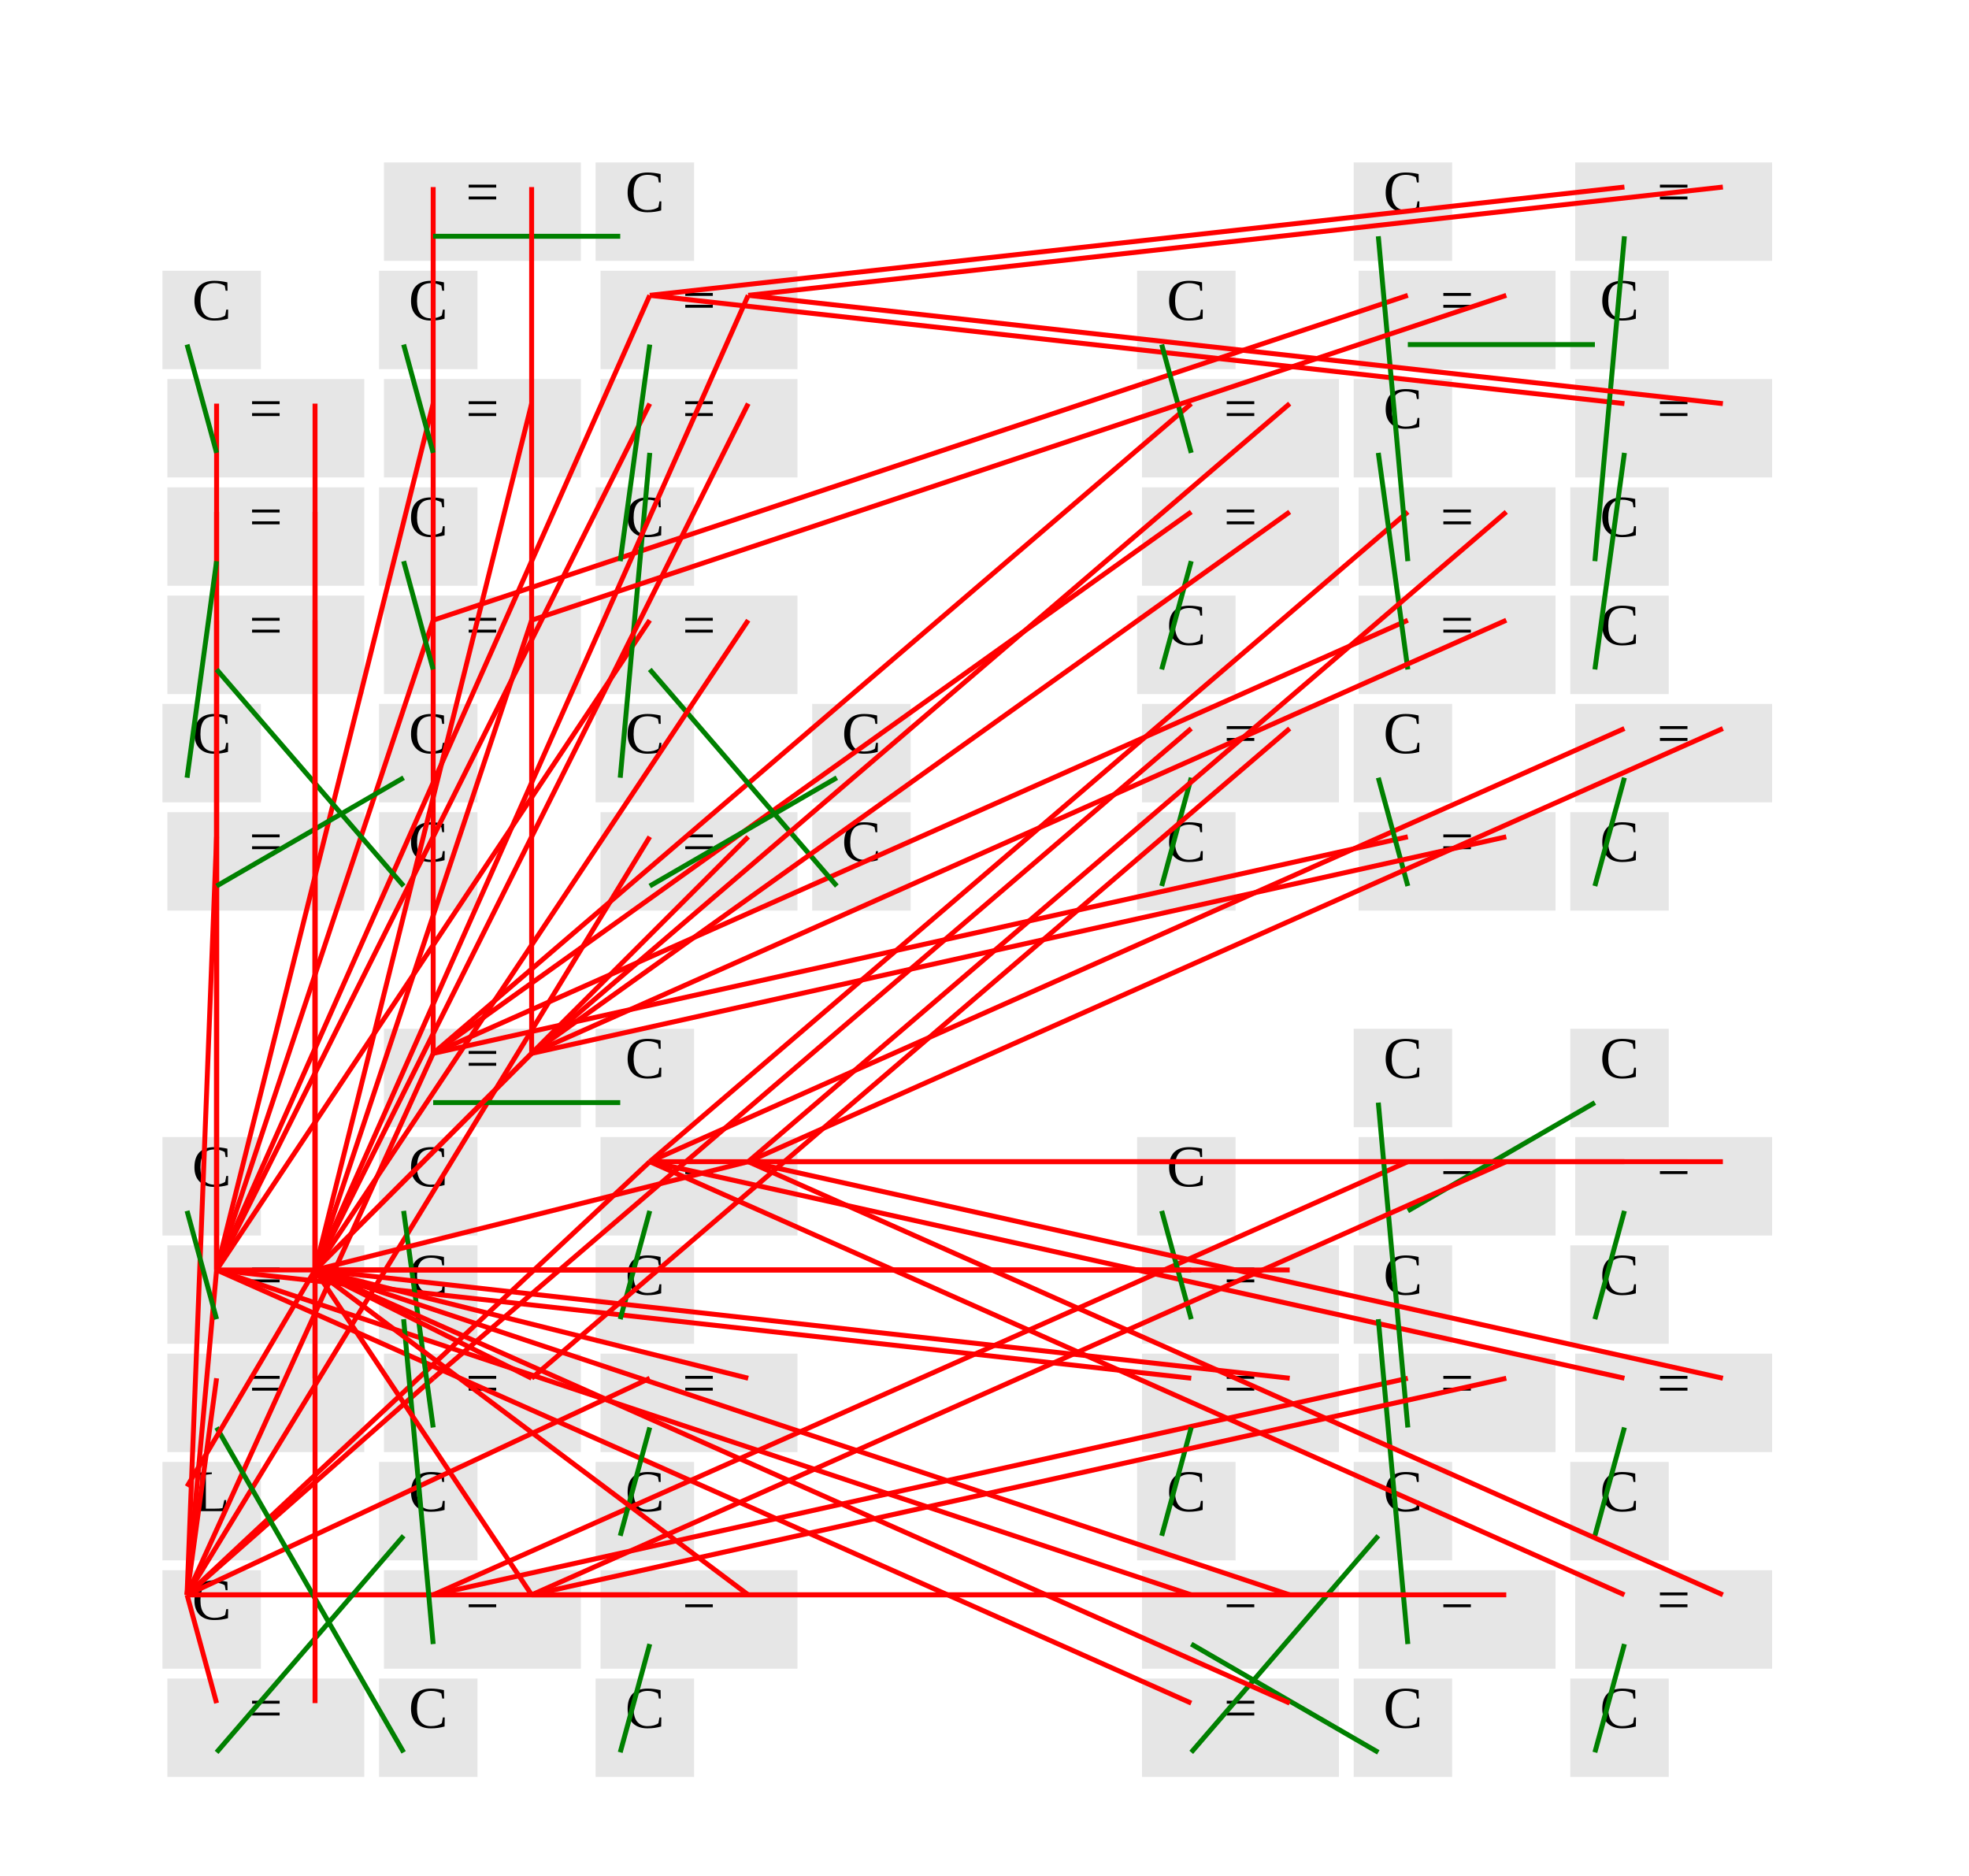
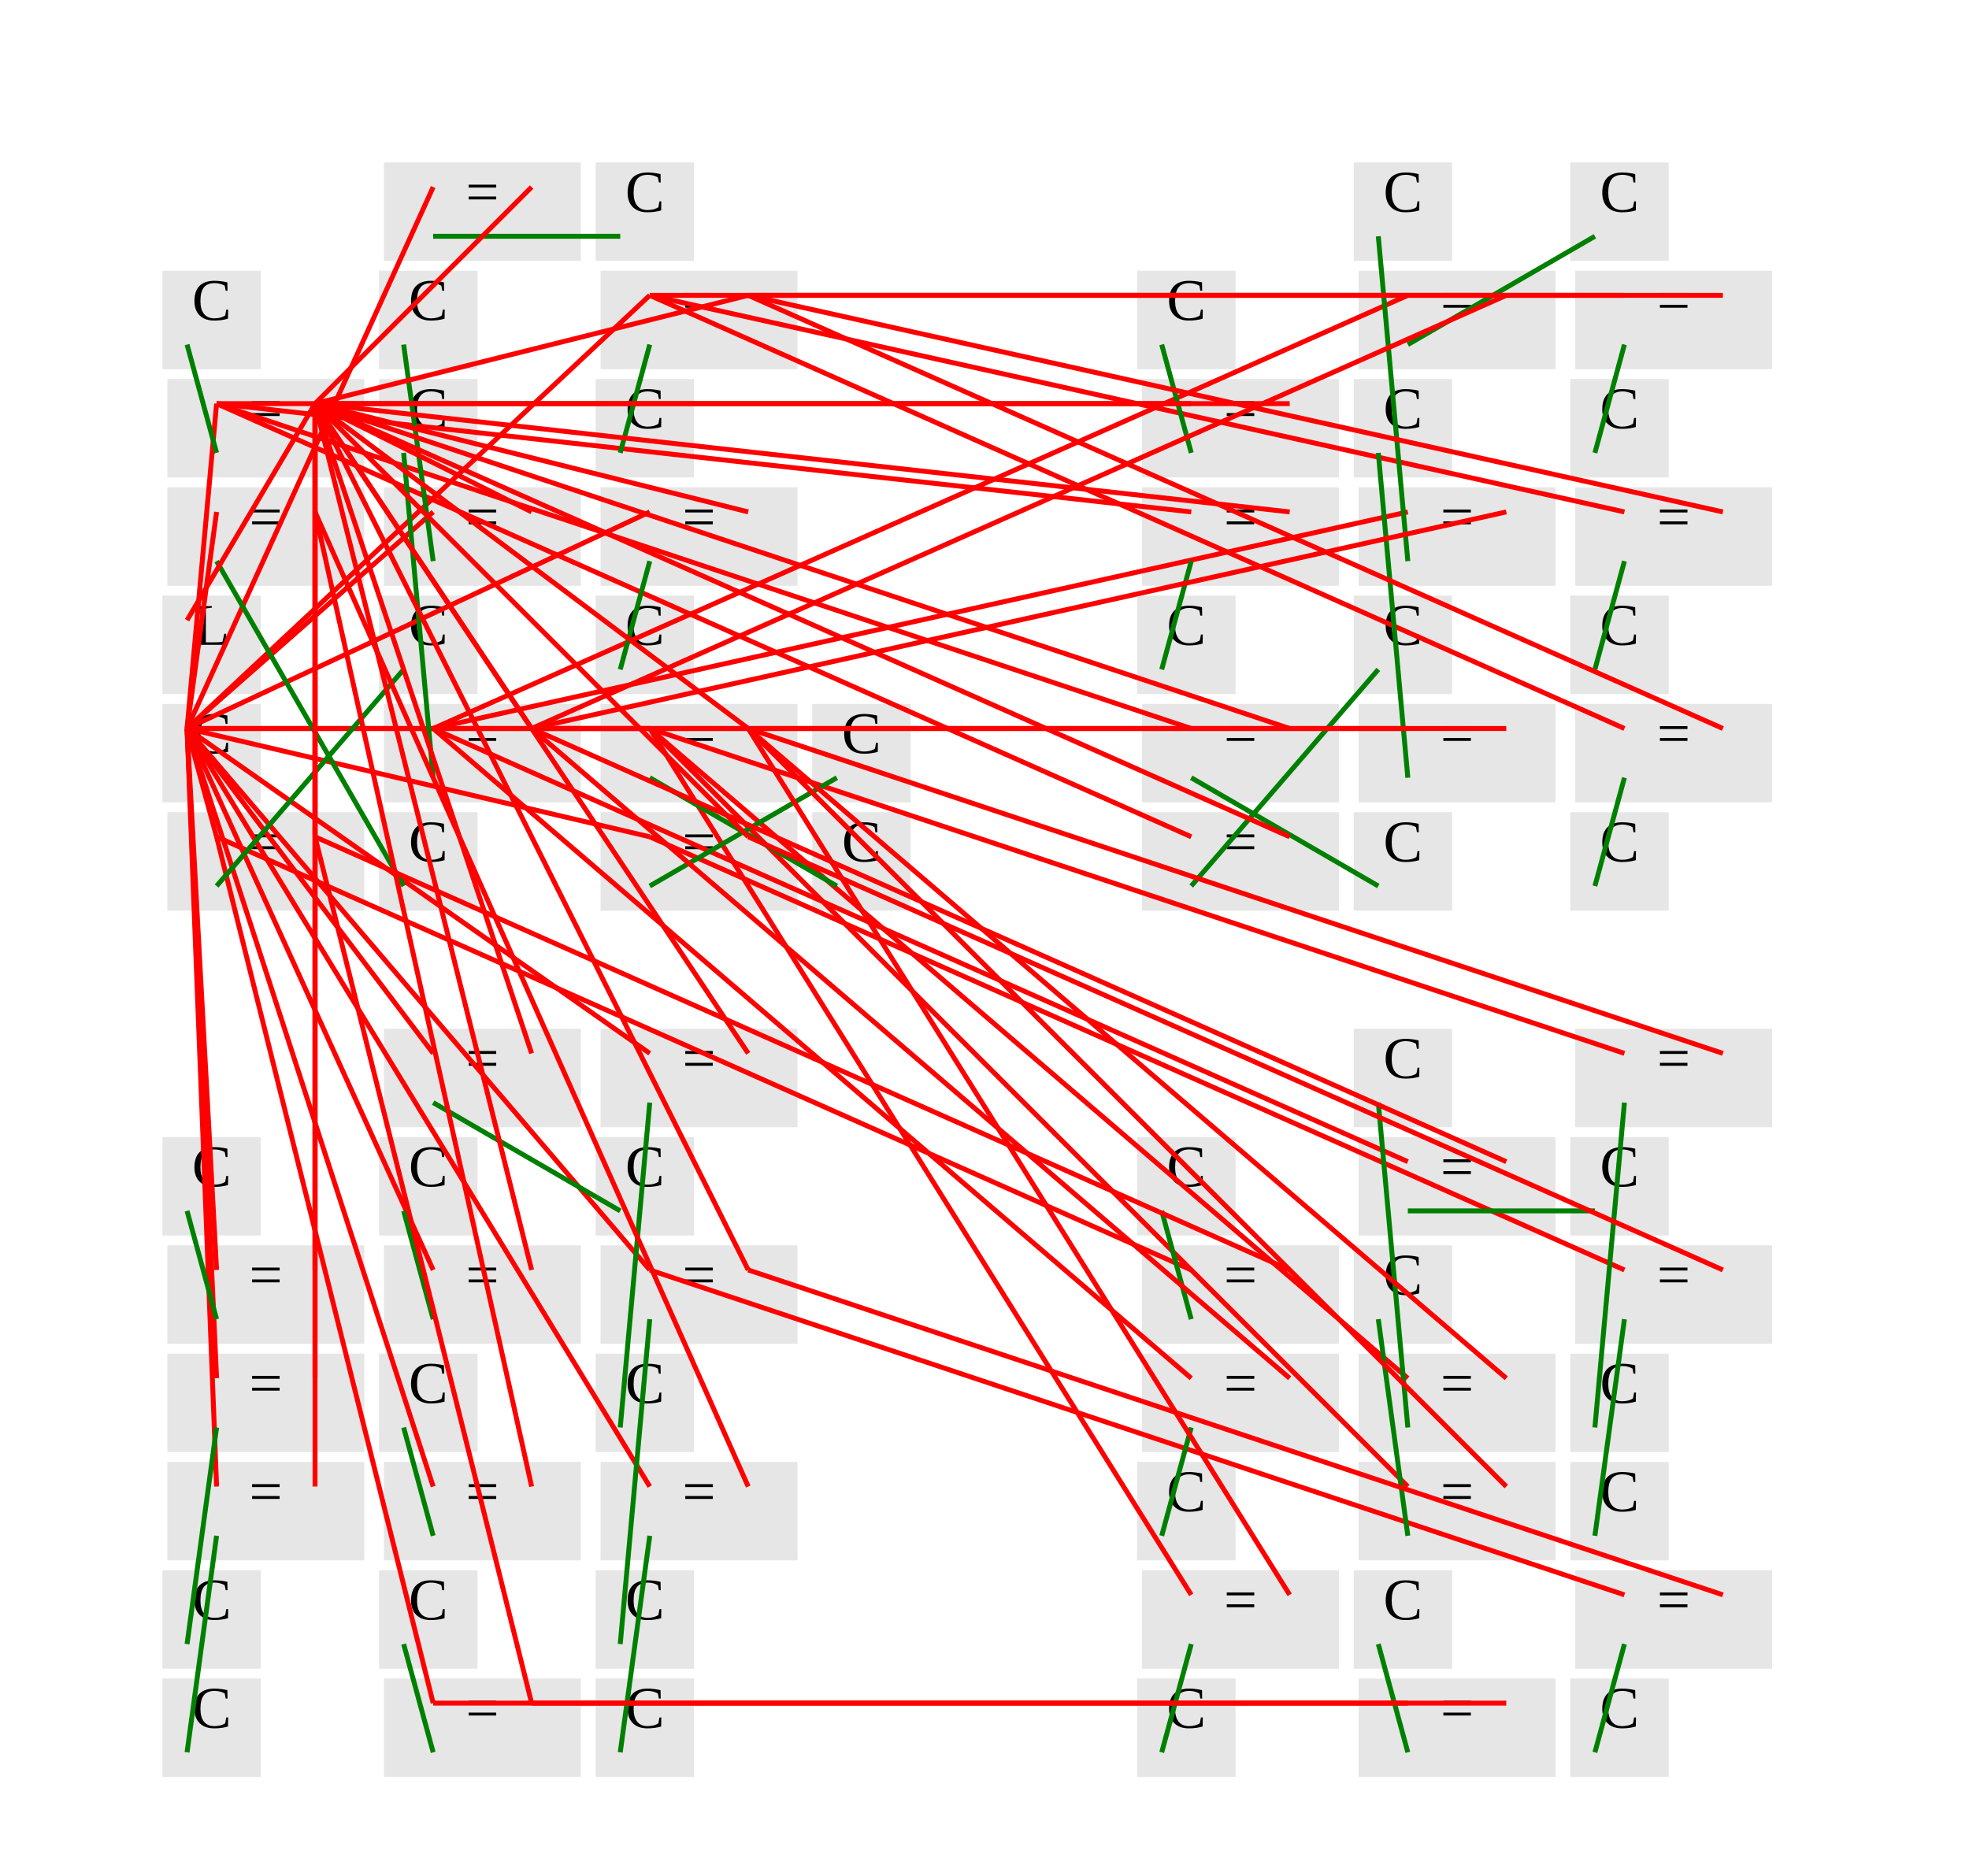
<svg xmlns="http://www.w3.org/2000/svg" width="400" height="381">
  <rect x="0" y="0" width="400" height="381" fill="rgb(255,255,255)" />
  <rect x="0" y="0" width="380" height="340" fill="rgba(255,255,255,1)" />
-   <rect x="33" y="231" width="20" height="20" fill="rgba(230,230,230,1)" />
-   <text x="43" y="241" text-anchor="middle" alignment-baseline="middle" fill="black">C</text>
-   <rect x="77" y="341" width="20" height="20" fill="rgba(230,230,230,1)" />
-   <text x="87" y="351" text-anchor="middle" alignment-baseline="middle" fill="black">C</text>
-   <rect x="77" y="297" width="20" height="20" fill="rgba(230,230,230,1)" />
-   <text x="87" y="307" text-anchor="middle" alignment-baseline="middle" fill="black">C</text>
-   <rect x="77" y="253" width="20" height="20" fill="rgba(230,230,230,1)" />
-   <text x="87" y="263" text-anchor="middle" alignment-baseline="middle" fill="black">C</text>
-   <rect x="77" y="231" width="20" height="20" fill="rgba(230,230,230,1)" />
-   <text x="87" y="241" text-anchor="middle" alignment-baseline="middle" fill="black">C</text>
-   <rect x="121" y="209" width="20" height="20" fill="rgba(230,230,230,1)" />
-   <text x="131" y="219" text-anchor="middle" alignment-baseline="middle" fill="black">C</text>
-   <rect x="121" y="253" width="20" height="20" fill="rgba(230,230,230,1)" />
-   <text x="131" y="263" text-anchor="middle" alignment-baseline="middle" fill="black">C</text>
-   <rect x="121" y="297" width="20" height="20" fill="rgba(230,230,230,1)" />
-   <text x="131" y="307" text-anchor="middle" alignment-baseline="middle" fill="black">C</text>
-   <rect x="121" y="341" width="20" height="20" fill="rgba(230,230,230,1)" />
-   <text x="131" y="351" text-anchor="middle" alignment-baseline="middle" fill="black">C</text>
  <rect x="33" y="55" width="20" height="20" fill="rgba(230,230,230,1)" />
  <text x="43" y="65" text-anchor="middle" alignment-baseline="middle" fill="black">C</text>
-   <rect x="33" y="143" width="20" height="20" fill="rgba(230,230,230,1)" />
-   <text x="43" y="153" text-anchor="middle" alignment-baseline="middle" fill="black">C</text>
  <rect x="77" y="165" width="20" height="20" fill="rgba(230,230,230,1)" />
  <text x="87" y="175" text-anchor="middle" alignment-baseline="middle" fill="black">C</text>
-   <rect x="77" y="143" width="20" height="20" fill="rgba(230,230,230,1)" />
-   <text x="87" y="153" text-anchor="middle" alignment-baseline="middle" fill="black">C</text>
-   <rect x="77" y="99" width="20" height="20" fill="rgba(230,230,230,1)" />
-   <text x="87" y="109" text-anchor="middle" alignment-baseline="middle" fill="black">C</text>
+   <rect x="77" y="121" width="20" height="20" fill="rgba(230,230,230,1)" />
+   <text x="87" y="131" text-anchor="middle" alignment-baseline="middle" fill="black">C</text>
+   <rect x="77" y="77" width="20" height="20" fill="rgba(230,230,230,1)" />
+   <text x="87" y="87" text-anchor="middle" alignment-baseline="middle" fill="black">C</text>
  <rect x="77" y="55" width="20" height="20" fill="rgba(230,230,230,1)" />
  <text x="87" y="65" text-anchor="middle" alignment-baseline="middle" fill="black">C</text>
  <rect x="121" y="33" width="20" height="20" fill="rgba(230,230,230,1)" />
  <text x="131" y="43" text-anchor="middle" alignment-baseline="middle" fill="black">C</text>
-   <rect x="121" y="99" width="20" height="20" fill="rgba(230,230,230,1)" />
-   <text x="131" y="109" text-anchor="middle" alignment-baseline="middle" fill="black">C</text>
-   <rect x="121" y="143" width="20" height="20" fill="rgba(230,230,230,1)" />
-   <text x="131" y="153" text-anchor="middle" alignment-baseline="middle" fill="black">C</text>
+   <rect x="121" y="77" width="20" height="20" fill="rgba(230,230,230,1)" />
+   <text x="131" y="87" text-anchor="middle" alignment-baseline="middle" fill="black">C</text>
+   <rect x="121" y="121" width="20" height="20" fill="rgba(230,230,230,1)" />
+   <text x="131" y="131" text-anchor="middle" alignment-baseline="middle" fill="black">C</text>
  <rect x="165" y="165" width="20" height="20" fill="rgba(230,230,230,1)" />
  <text x="175" y="175" text-anchor="middle" alignment-baseline="middle" fill="black">C</text>
  <rect x="165" y="143" width="20" height="20" fill="rgba(230,230,230,1)" />
  <text x="175" y="153" text-anchor="middle" alignment-baseline="middle" fill="black">C</text>
+   <rect x="33" y="231" width="20" height="20" fill="rgba(230,230,230,1)" />
+   <text x="43" y="241" text-anchor="middle" alignment-baseline="middle" fill="black">C</text>
+   <rect x="33" y="319" width="20" height="20" fill="rgba(230,230,230,1)" />
+   <text x="43" y="329" text-anchor="middle" alignment-baseline="middle" fill="black">C</text>
+   <rect x="33" y="341" width="20" height="20" fill="rgba(230,230,230,1)" />
+   <text x="43" y="351" text-anchor="middle" alignment-baseline="middle" fill="black">C</text>
+   <rect x="77" y="319" width="20" height="20" fill="rgba(230,230,230,1)" />
+   <text x="87" y="329" text-anchor="middle" alignment-baseline="middle" fill="black">C</text>
+   <rect x="77" y="275" width="20" height="20" fill="rgba(230,230,230,1)" />
+   <text x="87" y="285" text-anchor="middle" alignment-baseline="middle" fill="black">C</text>
+   <rect x="77" y="231" width="20" height="20" fill="rgba(230,230,230,1)" />
+   <text x="87" y="241" text-anchor="middle" alignment-baseline="middle" fill="black">C</text>
+   <rect x="121" y="231" width="20" height="20" fill="rgba(230,230,230,1)" />
+   <text x="131" y="241" text-anchor="middle" alignment-baseline="middle" fill="black">C</text>
+   <rect x="121" y="275" width="20" height="20" fill="rgba(230,230,230,1)" />
+   <text x="131" y="285" text-anchor="middle" alignment-baseline="middle" fill="black">C</text>
+   <rect x="121" y="319" width="20" height="20" fill="rgba(230,230,230,1)" />
+   <text x="131" y="329" text-anchor="middle" alignment-baseline="middle" fill="black">C</text>
+   <rect x="121" y="341" width="20" height="20" fill="rgba(230,230,230,1)" />
+   <text x="131" y="351" text-anchor="middle" alignment-baseline="middle" fill="black">C</text>
+   <rect x="231" y="231" width="20" height="20" fill="rgba(230,230,230,1)" />
+   <text x="241" y="241" text-anchor="middle" alignment-baseline="middle" fill="black">C</text>
+   <rect x="231" y="297" width="20" height="20" fill="rgba(230,230,230,1)" />
+   <text x="241" y="307" text-anchor="middle" alignment-baseline="middle" fill="black">C</text>
+   <rect x="231" y="341" width="20" height="20" fill="rgba(230,230,230,1)" />
+   <text x="241" y="351" text-anchor="middle" alignment-baseline="middle" fill="black">C</text>
+   <rect x="275" y="319" width="20" height="20" fill="rgba(230,230,230,1)" />
+   <text x="285" y="329" text-anchor="middle" alignment-baseline="middle" fill="black">C</text>
+   <rect x="275" y="253" width="20" height="20" fill="rgba(230,230,230,1)" />
+   <text x="285" y="263" text-anchor="middle" alignment-baseline="middle" fill="black">C</text>
+   <rect x="275" y="209" width="20" height="20" fill="rgba(230,230,230,1)" />
+   <text x="285" y="219" text-anchor="middle" alignment-baseline="middle" fill="black">C</text>
+   <rect x="319" y="231" width="20" height="20" fill="rgba(230,230,230,1)" />
+   <text x="329" y="241" text-anchor="middle" alignment-baseline="middle" fill="black">C</text>
+   <rect x="319" y="275" width="20" height="20" fill="rgba(230,230,230,1)" />
+   <text x="329" y="285" text-anchor="middle" alignment-baseline="middle" fill="black">C</text>
+   <rect x="319" y="297" width="20" height="20" fill="rgba(230,230,230,1)" />
+   <text x="329" y="307" text-anchor="middle" alignment-baseline="middle" fill="black">C</text>
+   <rect x="319" y="341" width="20" height="20" fill="rgba(230,230,230,1)" />
+   <text x="329" y="351" text-anchor="middle" alignment-baseline="middle" fill="black">C</text>
  <rect x="231" y="55" width="20" height="20" fill="rgba(230,230,230,1)" />
  <text x="241" y="65" text-anchor="middle" alignment-baseline="middle" fill="black">C</text>
  <rect x="231" y="121" width="20" height="20" fill="rgba(230,230,230,1)" />
  <text x="241" y="131" text-anchor="middle" alignment-baseline="middle" fill="black">C</text>
-   <rect x="231" y="165" width="20" height="20" fill="rgba(230,230,230,1)" />
-   <text x="241" y="175" text-anchor="middle" alignment-baseline="middle" fill="black">C</text>
-   <rect x="275" y="143" width="20" height="20" fill="rgba(230,230,230,1)" />
-   <text x="285" y="153" text-anchor="middle" alignment-baseline="middle" fill="black">C</text>
+   <rect x="275" y="165" width="20" height="20" fill="rgba(230,230,230,1)" />
+   <text x="285" y="175" text-anchor="middle" alignment-baseline="middle" fill="black">C</text>
+   <rect x="275" y="121" width="20" height="20" fill="rgba(230,230,230,1)" />
+   <text x="285" y="131" text-anchor="middle" alignment-baseline="middle" fill="black">C</text>
  <rect x="275" y="77" width="20" height="20" fill="rgba(230,230,230,1)" />
  <text x="285" y="87" text-anchor="middle" alignment-baseline="middle" fill="black">C</text>
  <rect x="275" y="33" width="20" height="20" fill="rgba(230,230,230,1)" />
  <text x="285" y="43" text-anchor="middle" alignment-baseline="middle" fill="black">C</text>
-   <rect x="319" y="55" width="20" height="20" fill="rgba(230,230,230,1)" />
-   <text x="329" y="65" text-anchor="middle" alignment-baseline="middle" fill="black">C</text>
-   <rect x="319" y="99" width="20" height="20" fill="rgba(230,230,230,1)" />
-   <text x="329" y="109" text-anchor="middle" alignment-baseline="middle" fill="black">C</text>
+   <rect x="319" y="33" width="20" height="20" fill="rgba(230,230,230,1)" />
+   <text x="329" y="43" text-anchor="middle" alignment-baseline="middle" fill="black">C</text>
+   <rect x="319" y="77" width="20" height="20" fill="rgba(230,230,230,1)" />
+   <text x="329" y="87" text-anchor="middle" alignment-baseline="middle" fill="black">C</text>
  <rect x="319" y="121" width="20" height="20" fill="rgba(230,230,230,1)" />
  <text x="329" y="131" text-anchor="middle" alignment-baseline="middle" fill="black">C</text>
  <rect x="319" y="165" width="20" height="20" fill="rgba(230,230,230,1)" />
  <text x="329" y="175" text-anchor="middle" alignment-baseline="middle" fill="black">C</text>
-   <rect x="231" y="231" width="20" height="20" fill="rgba(230,230,230,1)" />
-   <text x="241" y="241" text-anchor="middle" alignment-baseline="middle" fill="black">C</text>
-   <rect x="231" y="297" width="20" height="20" fill="rgba(230,230,230,1)" />
-   <text x="241" y="307" text-anchor="middle" alignment-baseline="middle" fill="black">C</text>
-   <rect x="275" y="341" width="20" height="20" fill="rgba(230,230,230,1)" />
-   <text x="285" y="351" text-anchor="middle" alignment-baseline="middle" fill="black">C</text>
-   <rect x="275" y="297" width="20" height="20" fill="rgba(230,230,230,1)" />
-   <text x="285" y="307" text-anchor="middle" alignment-baseline="middle" fill="black">C</text>
-   <rect x="275" y="253" width="20" height="20" fill="rgba(230,230,230,1)" />
-   <text x="285" y="263" text-anchor="middle" alignment-baseline="middle" fill="black">C</text>
-   <rect x="275" y="209" width="20" height="20" fill="rgba(230,230,230,1)" />
-   <text x="285" y="219" text-anchor="middle" alignment-baseline="middle" fill="black">C</text>
-   <rect x="319" y="209" width="20" height="20" fill="rgba(230,230,230,1)" />
-   <text x="329" y="219" text-anchor="middle" alignment-baseline="middle" fill="black">C</text>
-   <rect x="319" y="253" width="20" height="20" fill="rgba(230,230,230,1)" />
-   <text x="329" y="263" text-anchor="middle" alignment-baseline="middle" fill="black">C</text>
-   <rect x="319" y="297" width="20" height="20" fill="rgba(230,230,230,1)" />
-   <text x="329" y="307" text-anchor="middle" alignment-baseline="middle" fill="black">C</text>
-   <rect x="319" y="341" width="20" height="20" fill="rgba(230,230,230,1)" />
-   <text x="329" y="351" text-anchor="middle" alignment-baseline="middle" fill="black">C</text>
+   <rect x="34" y="77" width="40" height="20" fill="rgba(230,230,230,1)" />
+   <text x="54" y="87" text-anchor="middle" alignment-baseline="middle" fill="black">=</text>
+   <rect x="34" y="99" width="40" height="20" fill="rgba(230,230,230,1)" />
+   <text x="54" y="109" text-anchor="middle" alignment-baseline="middle" fill="black">=</text>
+   <rect x="34" y="165" width="40" height="20" fill="rgba(230,230,230,1)" />
+   <text x="54" y="175" text-anchor="middle" alignment-baseline="middle" fill="black">=</text>
+   <rect x="78" y="143" width="40" height="20" fill="rgba(230,230,230,1)" />
+   <text x="98" y="153" text-anchor="middle" alignment-baseline="middle" fill="black">=</text>
+   <rect x="78" y="99" width="40" height="20" fill="rgba(230,230,230,1)" />
+   <text x="98" y="109" text-anchor="middle" alignment-baseline="middle" fill="black">=</text>
+   <rect x="78" y="33" width="40" height="20" fill="rgba(230,230,230,1)" />
+   <text x="98" y="43" text-anchor="middle" alignment-baseline="middle" fill="black">=</text>
+   <rect x="122" y="55" width="40" height="20" fill="rgba(230,230,230,1)" />
+   <text x="142" y="65" text-anchor="middle" alignment-baseline="middle" fill="black">=</text>
+   <rect x="122" y="99" width="40" height="20" fill="rgba(230,230,230,1)" />
+   <text x="142" y="109" text-anchor="middle" alignment-baseline="middle" fill="black">=</text>
+   <rect x="122" y="143" width="40" height="20" fill="rgba(230,230,230,1)" />
+   <text x="142" y="153" text-anchor="middle" alignment-baseline="middle" fill="black">=</text>
+   <rect x="122" y="165" width="40" height="20" fill="rgba(230,230,230,1)" />
+   <text x="142" y="175" text-anchor="middle" alignment-baseline="middle" fill="black">=</text>
  <rect x="34" y="253" width="40" height="20" fill="rgba(230,230,230,1)" />
  <text x="54" y="263" text-anchor="middle" alignment-baseline="middle" fill="black">=</text>
  <rect x="34" y="275" width="40" height="20" fill="rgba(230,230,230,1)" />
  <text x="54" y="285" text-anchor="middle" alignment-baseline="middle" fill="black">=</text>
-   <rect x="34" y="341" width="40" height="20" fill="rgba(230,230,230,1)" />
-   <text x="54" y="351" text-anchor="middle" alignment-baseline="middle" fill="black">=</text>
-   <rect x="78" y="319" width="40" height="20" fill="rgba(230,230,230,1)" />
-   <text x="98" y="329" text-anchor="middle" alignment-baseline="middle" fill="black">=</text>
-   <rect x="78" y="275" width="40" height="20" fill="rgba(230,230,230,1)" />
-   <text x="98" y="285" text-anchor="middle" alignment-baseline="middle" fill="black">=</text>
+   <rect x="34" y="297" width="40" height="20" fill="rgba(230,230,230,1)" />
+   <text x="54" y="307" text-anchor="middle" alignment-baseline="middle" fill="black">=</text>
+   <rect x="78" y="341" width="40" height="20" fill="rgba(230,230,230,1)" />
+   <text x="98" y="351" text-anchor="middle" alignment-baseline="middle" fill="black">=</text>
+   <rect x="78" y="297" width="40" height="20" fill="rgba(230,230,230,1)" />
+   <text x="98" y="307" text-anchor="middle" alignment-baseline="middle" fill="black">=</text>
+   <rect x="78" y="253" width="40" height="20" fill="rgba(230,230,230,1)" />
+   <text x="98" y="263" text-anchor="middle" alignment-baseline="middle" fill="black">=</text>
  <rect x="78" y="209" width="40" height="20" fill="rgba(230,230,230,1)" />
  <text x="98" y="219" text-anchor="middle" alignment-baseline="middle" fill="black">=</text>
-   <rect x="122" y="231" width="40" height="20" fill="rgba(230,230,230,1)" />
-   <text x="142" y="241" text-anchor="middle" alignment-baseline="middle" fill="black">=</text>
-   <rect x="122" y="275" width="40" height="20" fill="rgba(230,230,230,1)" />
-   <text x="142" y="285" text-anchor="middle" alignment-baseline="middle" fill="black">=</text>
-   <rect x="122" y="319" width="40" height="20" fill="rgba(230,230,230,1)" />
-   <text x="142" y="329" text-anchor="middle" alignment-baseline="middle" fill="black">=</text>
-   <rect x="34" y="77" width="40" height="20" fill="rgba(230,230,230,1)" />
-   <text x="54" y="87" text-anchor="middle" alignment-baseline="middle" fill="black">=</text>
-   <rect x="34" y="99" width="40" height="20" fill="rgba(230,230,230,1)" />
-   <text x="54" y="109" text-anchor="middle" alignment-baseline="middle" fill="black">=</text>
-   <rect x="34" y="121" width="40" height="20" fill="rgba(230,230,230,1)" />
-   <text x="54" y="131" text-anchor="middle" alignment-baseline="middle" fill="black">=</text>
-   <rect x="34" y="165" width="40" height="20" fill="rgba(230,230,230,1)" />
-   <text x="54" y="175" text-anchor="middle" alignment-baseline="middle" fill="black">=</text>
-   <rect x="78" y="121" width="40" height="20" fill="rgba(230,230,230,1)" />
-   <text x="98" y="131" text-anchor="middle" alignment-baseline="middle" fill="black">=</text>
-   <rect x="78" y="77" width="40" height="20" fill="rgba(230,230,230,1)" />
-   <text x="98" y="87" text-anchor="middle" alignment-baseline="middle" fill="black">=</text>
-   <rect x="78" y="33" width="40" height="20" fill="rgba(230,230,230,1)" />
-   <text x="98" y="43" text-anchor="middle" alignment-baseline="middle" fill="black">=</text>
-   <rect x="122" y="55" width="40" height="20" fill="rgba(230,230,230,1)" />
-   <text x="142" y="65" text-anchor="middle" alignment-baseline="middle" fill="black">=</text>
-   <rect x="122" y="77" width="40" height="20" fill="rgba(230,230,230,1)" />
-   <text x="142" y="87" text-anchor="middle" alignment-baseline="middle" fill="black">=</text>
-   <rect x="122" y="121" width="40" height="20" fill="rgba(230,230,230,1)" />
-   <text x="142" y="131" text-anchor="middle" alignment-baseline="middle" fill="black">=</text>
-   <rect x="122" y="165" width="40" height="20" fill="rgba(230,230,230,1)" />
-   <text x="142" y="175" text-anchor="middle" alignment-baseline="middle" fill="black">=</text>
+   <rect x="122" y="209" width="40" height="20" fill="rgba(230,230,230,1)" />
+   <text x="142" y="219" text-anchor="middle" alignment-baseline="middle" fill="black">=</text>
+   <rect x="122" y="253" width="40" height="20" fill="rgba(230,230,230,1)" />
+   <text x="142" y="263" text-anchor="middle" alignment-baseline="middle" fill="black">=</text>
+   <rect x="122" y="297" width="40" height="20" fill="rgba(230,230,230,1)" />
+   <text x="142" y="307" text-anchor="middle" alignment-baseline="middle" fill="black">=</text>
+   <rect x="232" y="253" width="40" height="20" fill="rgba(230,230,230,1)" />
+   <text x="252" y="263" text-anchor="middle" alignment-baseline="middle" fill="black">=</text>
+   <rect x="232" y="275" width="40" height="20" fill="rgba(230,230,230,1)" />
+   <text x="252" y="285" text-anchor="middle" alignment-baseline="middle" fill="black">=</text>
+   <rect x="232" y="319" width="40" height="20" fill="rgba(230,230,230,1)" />
+   <text x="252" y="329" text-anchor="middle" alignment-baseline="middle" fill="black">=</text>
+   <rect x="276" y="341" width="40" height="20" fill="rgba(230,230,230,1)" />
+   <text x="296" y="351" text-anchor="middle" alignment-baseline="middle" fill="black">=</text>
+   <rect x="276" y="297" width="40" height="20" fill="rgba(230,230,230,1)" />
+   <text x="296" y="307" text-anchor="middle" alignment-baseline="middle" fill="black">=</text>
+   <rect x="276" y="275" width="40" height="20" fill="rgba(230,230,230,1)" />
+   <text x="296" y="285" text-anchor="middle" alignment-baseline="middle" fill="black">=</text>
+   <rect x="276" y="231" width="40" height="20" fill="rgba(230,230,230,1)" />
+   <text x="296" y="241" text-anchor="middle" alignment-baseline="middle" fill="black">=</text>
+   <rect x="320" y="209" width="40" height="20" fill="rgba(230,230,230,1)" />
+   <text x="340" y="219" text-anchor="middle" alignment-baseline="middle" fill="black">=</text>
+   <rect x="320" y="253" width="40" height="20" fill="rgba(230,230,230,1)" />
+   <text x="340" y="263" text-anchor="middle" alignment-baseline="middle" fill="black">=</text>
+   <rect x="320" y="319" width="40" height="20" fill="rgba(230,230,230,1)" />
+   <text x="340" y="329" text-anchor="middle" alignment-baseline="middle" fill="black">=</text>
  <rect x="232" y="77" width="40" height="20" fill="rgba(230,230,230,1)" />
  <text x="252" y="87" text-anchor="middle" alignment-baseline="middle" fill="black">=</text>
  <rect x="232" y="99" width="40" height="20" fill="rgba(230,230,230,1)" />
  <text x="252" y="109" text-anchor="middle" alignment-baseline="middle" fill="black">=</text>
  <rect x="232" y="143" width="40" height="20" fill="rgba(230,230,230,1)" />
  <text x="252" y="153" text-anchor="middle" alignment-baseline="middle" fill="black">=</text>
-   <rect x="276" y="165" width="40" height="20" fill="rgba(230,230,230,1)" />
-   <text x="296" y="175" text-anchor="middle" alignment-baseline="middle" fill="black">=</text>
-   <rect x="276" y="121" width="40" height="20" fill="rgba(230,230,230,1)" />
-   <text x="296" y="131" text-anchor="middle" alignment-baseline="middle" fill="black">=</text>
+   <rect x="232" y="165" width="40" height="20" fill="rgba(230,230,230,1)" />
+   <text x="252" y="175" text-anchor="middle" alignment-baseline="middle" fill="black">=</text>
+   <rect x="276" y="143" width="40" height="20" fill="rgba(230,230,230,1)" />
+   <text x="296" y="153" text-anchor="middle" alignment-baseline="middle" fill="black">=</text>
  <rect x="276" y="99" width="40" height="20" fill="rgba(230,230,230,1)" />
  <text x="296" y="109" text-anchor="middle" alignment-baseline="middle" fill="black">=</text>
  <rect x="276" y="55" width="40" height="20" fill="rgba(230,230,230,1)" />
  <text x="296" y="65" text-anchor="middle" alignment-baseline="middle" fill="black">=</text>
-   <rect x="320" y="33" width="40" height="20" fill="rgba(230,230,230,1)" />
-   <text x="340" y="43" text-anchor="middle" alignment-baseline="middle" fill="black">=</text>
-   <rect x="320" y="77" width="40" height="20" fill="rgba(230,230,230,1)" />
-   <text x="340" y="87" text-anchor="middle" alignment-baseline="middle" fill="black">=</text>
+   <rect x="320" y="55" width="40" height="20" fill="rgba(230,230,230,1)" />
+   <text x="340" y="65" text-anchor="middle" alignment-baseline="middle" fill="black">=</text>
+   <rect x="320" y="99" width="40" height="20" fill="rgba(230,230,230,1)" />
+   <text x="340" y="109" text-anchor="middle" alignment-baseline="middle" fill="black">=</text>
  <rect x="320" y="143" width="40" height="20" fill="rgba(230,230,230,1)" />
  <text x="340" y="153" text-anchor="middle" alignment-baseline="middle" fill="black">=</text>
-   <rect x="232" y="253" width="40" height="20" fill="rgba(230,230,230,1)" />
-   <text x="252" y="263" text-anchor="middle" alignment-baseline="middle" fill="black">=</text>
-   <rect x="232" y="275" width="40" height="20" fill="rgba(230,230,230,1)" />
-   <text x="252" y="285" text-anchor="middle" alignment-baseline="middle" fill="black">=</text>
-   <rect x="232" y="319" width="40" height="20" fill="rgba(230,230,230,1)" />
-   <text x="252" y="329" text-anchor="middle" alignment-baseline="middle" fill="black">=</text>
-   <rect x="232" y="341" width="40" height="20" fill="rgba(230,230,230,1)" />
-   <text x="252" y="351" text-anchor="middle" alignment-baseline="middle" fill="black">=</text>
-   <rect x="276" y="319" width="40" height="20" fill="rgba(230,230,230,1)" />
-   <text x="296" y="329" text-anchor="middle" alignment-baseline="middle" fill="black">=</text>
-   <rect x="276" y="275" width="40" height="20" fill="rgba(230,230,230,1)" />
-   <text x="296" y="285" text-anchor="middle" alignment-baseline="middle" fill="black">=</text>
-   <rect x="276" y="231" width="40" height="20" fill="rgba(230,230,230,1)" />
-   <text x="296" y="241" text-anchor="middle" alignment-baseline="middle" fill="black">=</text>
-   <rect x="320" y="231" width="40" height="20" fill="rgba(230,230,230,1)" />
-   <text x="340" y="241" text-anchor="middle" alignment-baseline="middle" fill="black">=</text>
-   <rect x="320" y="275" width="40" height="20" fill="rgba(230,230,230,1)" />
-   <text x="340" y="285" text-anchor="middle" alignment-baseline="middle" fill="black">=</text>
-   <rect x="320" y="319" width="40" height="20" fill="rgba(230,230,230,1)" />
-   <text x="340" y="329" text-anchor="middle" alignment-baseline="middle" fill="black">=</text>
-   <rect x="33" y="319" width="20" height="20" fill="rgba(230,230,230,1)" />
-   <text x="43" y="329" text-anchor="middle" alignment-baseline="middle" fill="black">C</text>
-   <rect x="33" y="297" width="20" height="20" fill="rgba(230,230,230,1)" />
-   <text x="43" y="307" text-anchor="middle" alignment-baseline="middle" fill="black">L</text>
-   <line x1="38" y1="324" x2="44" y2="258" stroke="red" stroke-width="1" />
-   <line x1="38" y1="324" x2="44" y2="280" stroke="red" stroke-width="1" />
-   <line x1="38" y1="324" x2="44" y2="346" stroke="red" stroke-width="1" />
-   <line x1="38" y1="324" x2="88" y2="324" stroke="red" stroke-width="1" />
-   <line x1="38" y1="324" x2="88" y2="280" stroke="red" stroke-width="1" />
-   <line x1="38" y1="324" x2="88" y2="214" stroke="red" stroke-width="1" />
-   <line x1="38" y1="324" x2="132" y2="236" stroke="red" stroke-width="1" />
-   <line x1="38" y1="324" x2="132" y2="280" stroke="red" stroke-width="1" />
-   <line x1="38" y1="324" x2="132" y2="324" stroke="red" stroke-width="1" />
-   <line x1="38" y1="324" x2="44" y2="170" stroke="red" stroke-width="1" />
-   <line x1="38" y1="324" x2="132" y2="170" stroke="red" stroke-width="1" />
-   <line x1="44" y1="258" x2="44" y2="82" stroke="red" stroke-width="1" />
-   <line x1="44" y1="258" x2="44" y2="104" stroke="red" stroke-width="1" />
-   <line x1="44" y1="258" x2="44" y2="126" stroke="red" stroke-width="1" />
-   <line x1="44" y1="258" x2="88" y2="126" stroke="red" stroke-width="1" />
-   <line x1="44" y1="258" x2="88" y2="82" stroke="red" stroke-width="1" />
-   <line x1="44" y1="258" x2="132" y2="60" stroke="red" stroke-width="1" />
-   <line x1="44" y1="258" x2="132" y2="82" stroke="red" stroke-width="1" />
-   <line x1="44" y1="258" x2="132" y2="126" stroke="red" stroke-width="1" />
-   <line x1="44" y1="258" x2="242" y2="258" stroke="red" stroke-width="1" />
-   <line x1="44" y1="258" x2="242" y2="280" stroke="red" stroke-width="1" />
-   <line x1="44" y1="258" x2="242" y2="324" stroke="red" stroke-width="1" />
-   <line x1="44" y1="258" x2="242" y2="346" stroke="red" stroke-width="1" />
-   <line x1="88" y1="324" x2="286" y2="324" stroke="red" stroke-width="1" />
-   <line x1="88" y1="324" x2="286" y2="280" stroke="red" stroke-width="1" />
-   <line x1="88" y1="324" x2="286" y2="236" stroke="red" stroke-width="1" />
-   <line x1="88" y1="280" x2="242" y2="148" stroke="red" stroke-width="1" />
-   <line x1="88" y1="214" x2="88" y2="38" stroke="red" stroke-width="1" />
-   <line x1="88" y1="214" x2="242" y2="82" stroke="red" stroke-width="1" />
-   <line x1="88" y1="214" x2="242" y2="104" stroke="red" stroke-width="1" />
-   <line x1="88" y1="214" x2="286" y2="170" stroke="red" stroke-width="1" />
-   <line x1="88" y1="214" x2="286" y2="126" stroke="red" stroke-width="1" />
-   <line x1="132" y1="236" x2="286" y2="104" stroke="red" stroke-width="1" />
-   <line x1="132" y1="236" x2="330" y2="148" stroke="red" stroke-width="1" />
-   <line x1="132" y1="236" x2="330" y2="236" stroke="red" stroke-width="1" />
-   <line x1="132" y1="236" x2="330" y2="280" stroke="red" stroke-width="1" />
-   <line x1="132" y1="236" x2="330" y2="324" stroke="red" stroke-width="1" />
-   <line x1="88" y1="126" x2="286" y2="60" stroke="red" stroke-width="1" />
-   <line x1="132" y1="60" x2="330" y2="38" stroke="red" stroke-width="1" />
-   <line x1="132" y1="60" x2="330" y2="82" stroke="red" stroke-width="1" />
+   <rect x="33" y="143" width="20" height="20" fill="rgba(230,230,230,1)" />
+   <text x="43" y="153" text-anchor="middle" alignment-baseline="middle" fill="black">C</text>
+   <rect x="33" y="121" width="20" height="20" fill="rgba(230,230,230,1)" />
+   <text x="43" y="131" text-anchor="middle" alignment-baseline="middle" fill="black">L</text>
+   <line x1="38" y1="148" x2="44" y2="82" stroke="red" stroke-width="1" />
+   <line x1="38" y1="148" x2="44" y2="104" stroke="red" stroke-width="1" />
+   <line x1="38" y1="148" x2="44" y2="170" stroke="red" stroke-width="1" />
+   <line x1="38" y1="148" x2="88" y2="148" stroke="red" stroke-width="1" />
+   <line x1="38" y1="148" x2="88" y2="104" stroke="red" stroke-width="1" />
+   <line x1="38" y1="148" x2="88" y2="38" stroke="red" stroke-width="1" />
+   <line x1="38" y1="148" x2="132" y2="60" stroke="red" stroke-width="1" />
+   <line x1="38" y1="148" x2="132" y2="104" stroke="red" stroke-width="1" />
+   <line x1="38" y1="148" x2="132" y2="148" stroke="red" stroke-width="1" />
+   <line x1="38" y1="148" x2="132" y2="170" stroke="red" stroke-width="1" />
+   <line x1="38" y1="148" x2="44" y2="258" stroke="red" stroke-width="1" />
+   <line x1="38" y1="148" x2="44" y2="280" stroke="red" stroke-width="1" />
+   <line x1="38" y1="148" x2="44" y2="302" stroke="red" stroke-width="1" />
+   <line x1="38" y1="148" x2="88" y2="302" stroke="red" stroke-width="1" />
+   <line x1="38" y1="148" x2="88" y2="258" stroke="red" stroke-width="1" />
+   <line x1="38" y1="148" x2="88" y2="214" stroke="red" stroke-width="1" />
+   <line x1="38" y1="148" x2="132" y2="214" stroke="red" stroke-width="1" />
+   <line x1="38" y1="148" x2="132" y2="258" stroke="red" stroke-width="1" />
+   <line x1="38" y1="148" x2="132" y2="302" stroke="red" stroke-width="1" />
+   <line x1="44" y1="82" x2="242" y2="82" stroke="red" stroke-width="1" />
+   <line x1="44" y1="82" x2="242" y2="104" stroke="red" stroke-width="1" />
+   <line x1="44" y1="82" x2="242" y2="148" stroke="red" stroke-width="1" />
+   <line x1="44" y1="82" x2="242" y2="170" stroke="red" stroke-width="1" />
+   <line x1="44" y1="170" x2="88" y2="346" stroke="red" stroke-width="1" />
+   <line x1="44" y1="170" x2="242" y2="258" stroke="red" stroke-width="1" />
+   <line x1="88" y1="148" x2="242" y2="280" stroke="red" stroke-width="1" />
+   <line x1="88" y1="148" x2="286" y2="236" stroke="red" stroke-width="1" />
+   <line x1="88" y1="148" x2="286" y2="148" stroke="red" stroke-width="1" />
+   <line x1="88" y1="148" x2="286" y2="104" stroke="red" stroke-width="1" />
+   <line x1="88" y1="148" x2="286" y2="60" stroke="red" stroke-width="1" />
+   <line x1="132" y1="60" x2="330" y2="60" stroke="red" stroke-width="1" />
+   <line x1="132" y1="60" x2="330" y2="104" stroke="red" stroke-width="1" />
+   <line x1="132" y1="60" x2="330" y2="148" stroke="red" stroke-width="1" />
+   <line x1="132" y1="148" x2="242" y2="324" stroke="red" stroke-width="1" />
+   <line x1="132" y1="148" x2="286" y2="302" stroke="red" stroke-width="1" />
+   <line x1="132" y1="148" x2="286" y2="280" stroke="red" stroke-width="1" />
+   <line x1="132" y1="148" x2="330" y2="214" stroke="red" stroke-width="1" />
+   <line x1="132" y1="170" x2="330" y2="258" stroke="red" stroke-width="1" />
+   <line x1="88" y1="346" x2="286" y2="346" stroke="red" stroke-width="1" />
+   <line x1="132" y1="258" x2="330" y2="324" stroke="red" stroke-width="1" />
+   <line x1="38" y1="70" x2="44" y2="92" stroke="green" stroke-width="1" />
+   <line x1="82" y1="180" x2="44" y2="114" stroke="green" stroke-width="1" />
+   <line x1="82" y1="136" x2="44" y2="180" stroke="green" stroke-width="1" />
+   <line x1="82" y1="92" x2="88" y2="158" stroke="green" stroke-width="1" />
+   <line x1="82" y1="70" x2="88" y2="114" stroke="green" stroke-width="1" />
+   <line x1="126" y1="48" x2="88" y2="48" stroke="green" stroke-width="1" />
+   <line x1="126" y1="92" x2="132" y2="70" stroke="green" stroke-width="1" />
+   <line x1="126" y1="136" x2="132" y2="114" stroke="green" stroke-width="1" />
+   <line x1="170" y1="180" x2="132" y2="158" stroke="green" stroke-width="1" />
+   <line x1="170" y1="158" x2="132" y2="180" stroke="green" stroke-width="1" />
  <line x1="38" y1="246" x2="44" y2="268" stroke="green" stroke-width="1" />
-   <line x1="82" y1="356" x2="44" y2="290" stroke="green" stroke-width="1" />
-   <line x1="82" y1="312" x2="44" y2="356" stroke="green" stroke-width="1" />
-   <line x1="82" y1="268" x2="88" y2="334" stroke="green" stroke-width="1" />
-   <line x1="82" y1="246" x2="88" y2="290" stroke="green" stroke-width="1" />
-   <line x1="126" y1="224" x2="88" y2="224" stroke="green" stroke-width="1" />
-   <line x1="126" y1="268" x2="132" y2="246" stroke="green" stroke-width="1" />
-   <line x1="126" y1="312" x2="132" y2="290" stroke="green" stroke-width="1" />
-   <line x1="126" y1="356" x2="132" y2="334" stroke="green" stroke-width="1" />
-   <line x1="38" y1="70" x2="44" y2="92" stroke="green" stroke-width="1" />
-   <line x1="38" y1="158" x2="44" y2="114" stroke="green" stroke-width="1" />
-   <line x1="82" y1="180" x2="44" y2="136" stroke="green" stroke-width="1" />
-   <line x1="82" y1="158" x2="44" y2="180" stroke="green" stroke-width="1" />
-   <line x1="82" y1="114" x2="88" y2="136" stroke="green" stroke-width="1" />
-   <line x1="82" y1="70" x2="88" y2="92" stroke="green" stroke-width="1" />
-   <line x1="126" y1="48" x2="88" y2="48" stroke="green" stroke-width="1" />
-   <line x1="126" y1="114" x2="132" y2="70" stroke="green" stroke-width="1" />
-   <line x1="126" y1="158" x2="132" y2="92" stroke="green" stroke-width="1" />
-   <line x1="170" y1="180" x2="132" y2="136" stroke="green" stroke-width="1" />
-   <line x1="170" y1="158" x2="132" y2="180" stroke="green" stroke-width="1" />
+   <line x1="38" y1="334" x2="44" y2="290" stroke="green" stroke-width="1" />
+   <line x1="38" y1="356" x2="44" y2="312" stroke="green" stroke-width="1" />
+   <line x1="82" y1="334" x2="88" y2="356" stroke="green" stroke-width="1" />
+   <line x1="82" y1="290" x2="88" y2="312" stroke="green" stroke-width="1" />
+   <line x1="82" y1="246" x2="88" y2="268" stroke="green" stroke-width="1" />
+   <line x1="126" y1="246" x2="88" y2="224" stroke="green" stroke-width="1" />
+   <line x1="126" y1="290" x2="132" y2="224" stroke="green" stroke-width="1" />
+   <line x1="126" y1="334" x2="132" y2="268" stroke="green" stroke-width="1" />
+   <line x1="126" y1="356" x2="132" y2="312" stroke="green" stroke-width="1" />
+   <line x1="236" y1="246" x2="242" y2="268" stroke="green" stroke-width="1" />
+   <line x1="236" y1="312" x2="242" y2="290" stroke="green" stroke-width="1" />
+   <line x1="236" y1="356" x2="242" y2="334" stroke="green" stroke-width="1" />
+   <line x1="280" y1="334" x2="286" y2="356" stroke="green" stroke-width="1" />
+   <line x1="280" y1="268" x2="286" y2="312" stroke="green" stroke-width="1" />
+   <line x1="280" y1="224" x2="286" y2="290" stroke="green" stroke-width="1" />
+   <line x1="324" y1="246" x2="286" y2="246" stroke="green" stroke-width="1" />
+   <line x1="324" y1="290" x2="330" y2="224" stroke="green" stroke-width="1" />
+   <line x1="324" y1="312" x2="330" y2="268" stroke="green" stroke-width="1" />
+   <line x1="324" y1="356" x2="330" y2="334" stroke="green" stroke-width="1" />
  <line x1="236" y1="70" x2="242" y2="92" stroke="green" stroke-width="1" />
  <line x1="236" y1="136" x2="242" y2="114" stroke="green" stroke-width="1" />
-   <line x1="236" y1="180" x2="242" y2="158" stroke="green" stroke-width="1" />
-   <line x1="280" y1="158" x2="286" y2="180" stroke="green" stroke-width="1" />
-   <line x1="280" y1="92" x2="286" y2="136" stroke="green" stroke-width="1" />
+   <line x1="280" y1="180" x2="242" y2="158" stroke="green" stroke-width="1" />
+   <line x1="280" y1="136" x2="242" y2="180" stroke="green" stroke-width="1" />
+   <line x1="280" y1="92" x2="286" y2="158" stroke="green" stroke-width="1" />
  <line x1="280" y1="48" x2="286" y2="114" stroke="green" stroke-width="1" />
-   <line x1="324" y1="70" x2="286" y2="70" stroke="green" stroke-width="1" />
-   <line x1="324" y1="114" x2="330" y2="48" stroke="green" stroke-width="1" />
-   <line x1="324" y1="136" x2="330" y2="92" stroke="green" stroke-width="1" />
+   <line x1="324" y1="48" x2="286" y2="70" stroke="green" stroke-width="1" />
+   <line x1="324" y1="92" x2="330" y2="70" stroke="green" stroke-width="1" />
+   <line x1="324" y1="136" x2="330" y2="114" stroke="green" stroke-width="1" />
  <line x1="324" y1="180" x2="330" y2="158" stroke="green" stroke-width="1" />
-   <line x1="236" y1="246" x2="242" y2="268" stroke="green" stroke-width="1" />
-   <line x1="236" y1="312" x2="242" y2="290" stroke="green" stroke-width="1" />
-   <line x1="280" y1="356" x2="242" y2="334" stroke="green" stroke-width="1" />
-   <line x1="280" y1="312" x2="242" y2="356" stroke="green" stroke-width="1" />
-   <line x1="280" y1="268" x2="286" y2="334" stroke="green" stroke-width="1" />
-   <line x1="280" y1="224" x2="286" y2="290" stroke="green" stroke-width="1" />
-   <line x1="324" y1="224" x2="286" y2="246" stroke="green" stroke-width="1" />
-   <line x1="324" y1="268" x2="330" y2="246" stroke="green" stroke-width="1" />
-   <line x1="324" y1="312" x2="330" y2="290" stroke="green" stroke-width="1" />
-   <line x1="324" y1="356" x2="330" y2="334" stroke="green" stroke-width="1" />
-   <line x1="64" y1="258" x2="64" y2="280" stroke="red" stroke-width="1" />
-   <line x1="64" y1="258" x2="64" y2="346" stroke="red" stroke-width="1" />
-   <line x1="64" y1="258" x2="108" y2="324" stroke="red" stroke-width="1" />
-   <line x1="64" y1="258" x2="108" y2="280" stroke="red" stroke-width="1" />
-   <line x1="64" y1="258" x2="108" y2="214" stroke="red" stroke-width="1" />
-   <line x1="64" y1="258" x2="152" y2="236" stroke="red" stroke-width="1" />
-   <line x1="64" y1="258" x2="152" y2="280" stroke="red" stroke-width="1" />
-   <line x1="64" y1="258" x2="152" y2="324" stroke="red" stroke-width="1" />
-   <line x1="64" y1="258" x2="64" y2="82" stroke="red" stroke-width="1" />
-   <line x1="64" y1="258" x2="64" y2="104" stroke="red" stroke-width="1" />
-   <line x1="64" y1="258" x2="64" y2="126" stroke="red" stroke-width="1" />
-   <line x1="64" y1="258" x2="64" y2="170" stroke="red" stroke-width="1" />
-   <line x1="64" y1="258" x2="108" y2="126" stroke="red" stroke-width="1" />
-   <line x1="64" y1="258" x2="108" y2="82" stroke="red" stroke-width="1" />
-   <line x1="64" y1="258" x2="152" y2="60" stroke="red" stroke-width="1" />
-   <line x1="64" y1="258" x2="152" y2="82" stroke="red" stroke-width="1" />
-   <line x1="64" y1="258" x2="152" y2="126" stroke="red" stroke-width="1" />
-   <line x1="64" y1="258" x2="152" y2="170" stroke="red" stroke-width="1" />
-   <line x1="64" y1="258" x2="262" y2="258" stroke="red" stroke-width="1" />
-   <line x1="64" y1="258" x2="262" y2="280" stroke="red" stroke-width="1" />
-   <line x1="64" y1="258" x2="262" y2="324" stroke="red" stroke-width="1" />
-   <line x1="64" y1="258" x2="262" y2="346" stroke="red" stroke-width="1" />
-   <line x1="64" y1="258" x2="38" y2="302" stroke="red" stroke-width="1" />
-   <line x1="108" y1="324" x2="306" y2="324" stroke="red" stroke-width="1" />
-   <line x1="108" y1="324" x2="306" y2="280" stroke="red" stroke-width="1" />
-   <line x1="108" y1="324" x2="306" y2="236" stroke="red" stroke-width="1" />
-   <line x1="108" y1="280" x2="262" y2="148" stroke="red" stroke-width="1" />
-   <line x1="108" y1="214" x2="108" y2="38" stroke="red" stroke-width="1" />
-   <line x1="108" y1="214" x2="262" y2="82" stroke="red" stroke-width="1" />
-   <line x1="108" y1="214" x2="262" y2="104" stroke="red" stroke-width="1" />
-   <line x1="108" y1="214" x2="306" y2="170" stroke="red" stroke-width="1" />
-   <line x1="108" y1="214" x2="306" y2="126" stroke="red" stroke-width="1" />
-   <line x1="152" y1="236" x2="306" y2="104" stroke="red" stroke-width="1" />
-   <line x1="152" y1="236" x2="350" y2="148" stroke="red" stroke-width="1" />
-   <line x1="152" y1="236" x2="350" y2="236" stroke="red" stroke-width="1" />
-   <line x1="152" y1="236" x2="350" y2="280" stroke="red" stroke-width="1" />
-   <line x1="152" y1="236" x2="350" y2="324" stroke="red" stroke-width="1" />
-   <line x1="108" y1="126" x2="306" y2="60" stroke="red" stroke-width="1" />
-   <line x1="152" y1="60" x2="350" y2="38" stroke="red" stroke-width="1" />
-   <line x1="152" y1="60" x2="350" y2="82" stroke="red" stroke-width="1" />
+   <line x1="64" y1="82" x2="64" y2="104" stroke="red" stroke-width="1" />
+   <line x1="64" y1="82" x2="64" y2="170" stroke="red" stroke-width="1" />
+   <line x1="64" y1="82" x2="108" y2="148" stroke="red" stroke-width="1" />
+   <line x1="64" y1="82" x2="108" y2="104" stroke="red" stroke-width="1" />
+   <line x1="64" y1="82" x2="108" y2="38" stroke="red" stroke-width="1" />
+   <line x1="64" y1="82" x2="152" y2="60" stroke="red" stroke-width="1" />
+   <line x1="64" y1="82" x2="152" y2="104" stroke="red" stroke-width="1" />
+   <line x1="64" y1="82" x2="152" y2="148" stroke="red" stroke-width="1" />
+   <line x1="64" y1="82" x2="152" y2="170" stroke="red" stroke-width="1" />
+   <line x1="64" y1="82" x2="64" y2="258" stroke="red" stroke-width="1" />
+   <line x1="64" y1="82" x2="64" y2="280" stroke="red" stroke-width="1" />
+   <line x1="64" y1="82" x2="108" y2="258" stroke="red" stroke-width="1" />
+   <line x1="64" y1="82" x2="108" y2="214" stroke="red" stroke-width="1" />
+   <line x1="64" y1="82" x2="152" y2="214" stroke="red" stroke-width="1" />
+   <line x1="64" y1="82" x2="152" y2="258" stroke="red" stroke-width="1" />
+   <line x1="64" y1="82" x2="262" y2="82" stroke="red" stroke-width="1" />
+   <line x1="64" y1="82" x2="262" y2="104" stroke="red" stroke-width="1" />
+   <line x1="64" y1="82" x2="262" y2="148" stroke="red" stroke-width="1" />
+   <line x1="64" y1="82" x2="262" y2="170" stroke="red" stroke-width="1" />
+   <line x1="64" y1="82" x2="38" y2="126" stroke="red" stroke-width="1" />
+   <line x1="64" y1="104" x2="64" y2="302" stroke="red" stroke-width="1" />
+   <line x1="64" y1="104" x2="108" y2="302" stroke="red" stroke-width="1" />
+   <line x1="64" y1="104" x2="152" y2="302" stroke="red" stroke-width="1" />
+   <line x1="64" y1="170" x2="108" y2="346" stroke="red" stroke-width="1" />
+   <line x1="64" y1="170" x2="262" y2="258" stroke="red" stroke-width="1" />
+   <line x1="108" y1="148" x2="262" y2="280" stroke="red" stroke-width="1" />
+   <line x1="108" y1="148" x2="306" y2="236" stroke="red" stroke-width="1" />
+   <line x1="108" y1="148" x2="306" y2="148" stroke="red" stroke-width="1" />
+   <line x1="108" y1="148" x2="306" y2="104" stroke="red" stroke-width="1" />
+   <line x1="108" y1="148" x2="306" y2="60" stroke="red" stroke-width="1" />
+   <line x1="152" y1="60" x2="350" y2="60" stroke="red" stroke-width="1" />
+   <line x1="152" y1="60" x2="350" y2="104" stroke="red" stroke-width="1" />
+   <line x1="152" y1="60" x2="350" y2="148" stroke="red" stroke-width="1" />
+   <line x1="152" y1="148" x2="262" y2="324" stroke="red" stroke-width="1" />
+   <line x1="152" y1="148" x2="306" y2="302" stroke="red" stroke-width="1" />
+   <line x1="152" y1="148" x2="306" y2="280" stroke="red" stroke-width="1" />
+   <line x1="152" y1="148" x2="350" y2="214" stroke="red" stroke-width="1" />
+   <line x1="152" y1="170" x2="350" y2="258" stroke="red" stroke-width="1" />
+   <line x1="108" y1="346" x2="306" y2="346" stroke="red" stroke-width="1" />
+   <line x1="152" y1="258" x2="350" y2="324" stroke="red" stroke-width="1" />
</svg>
